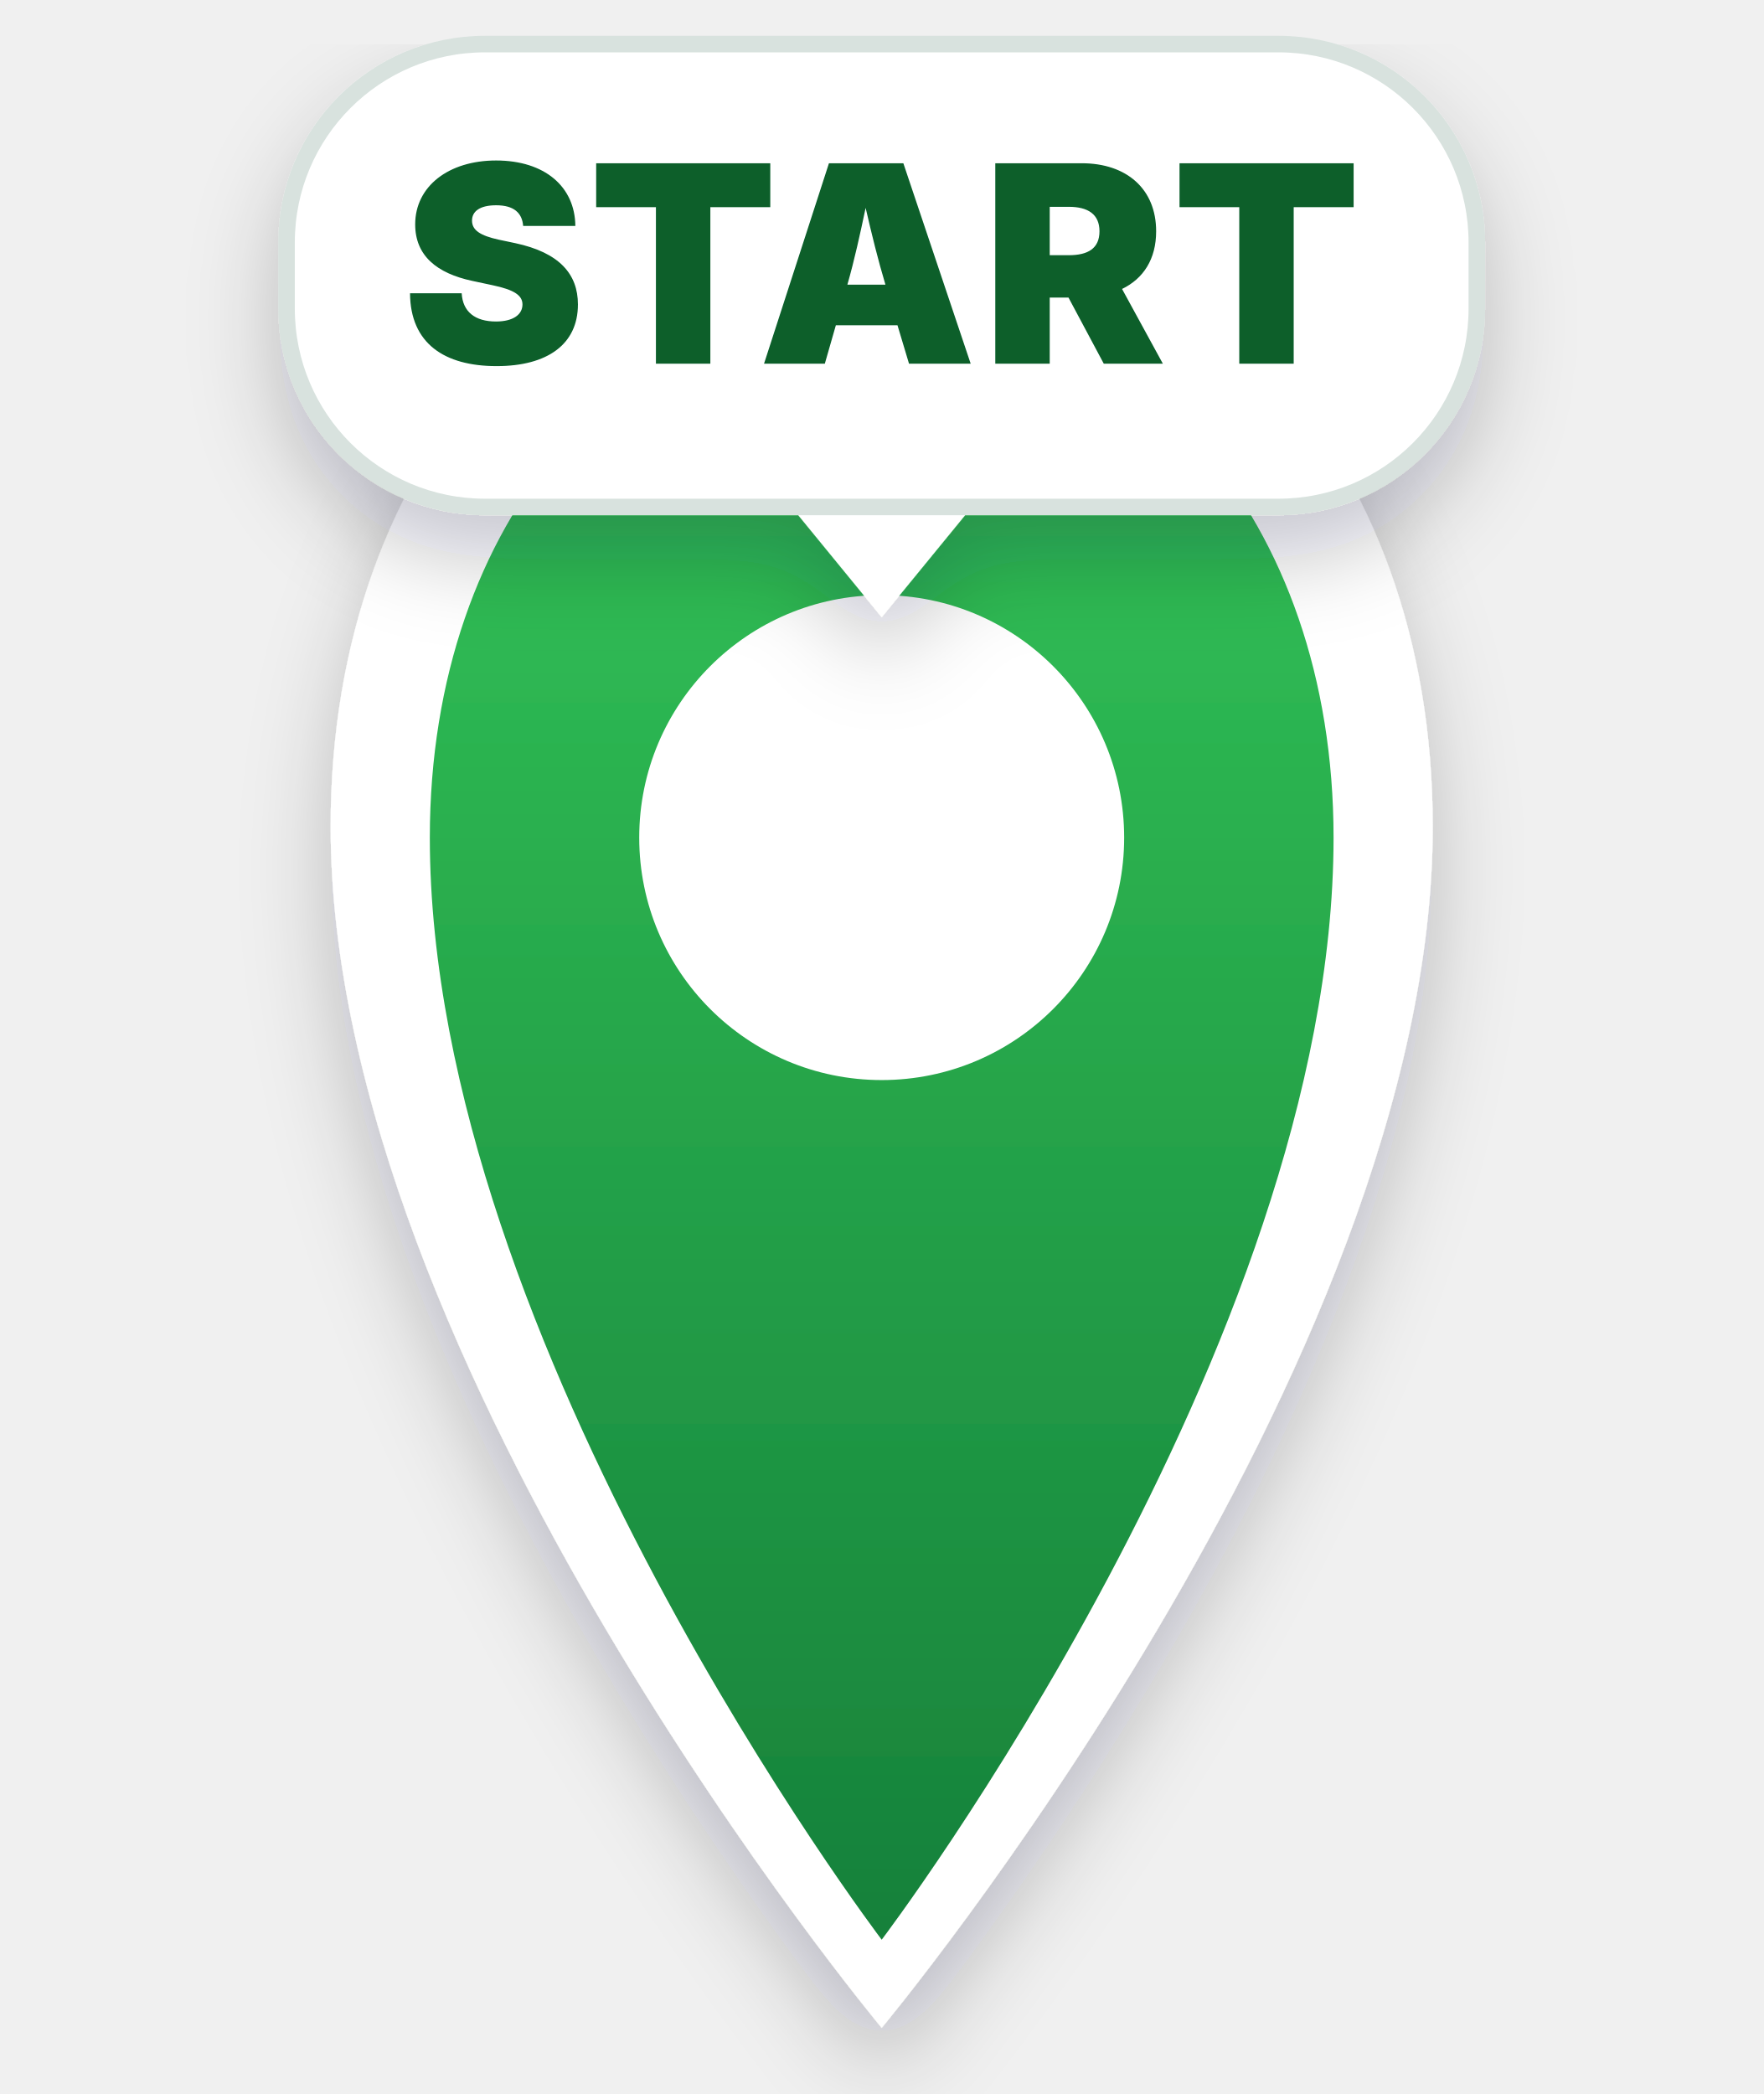
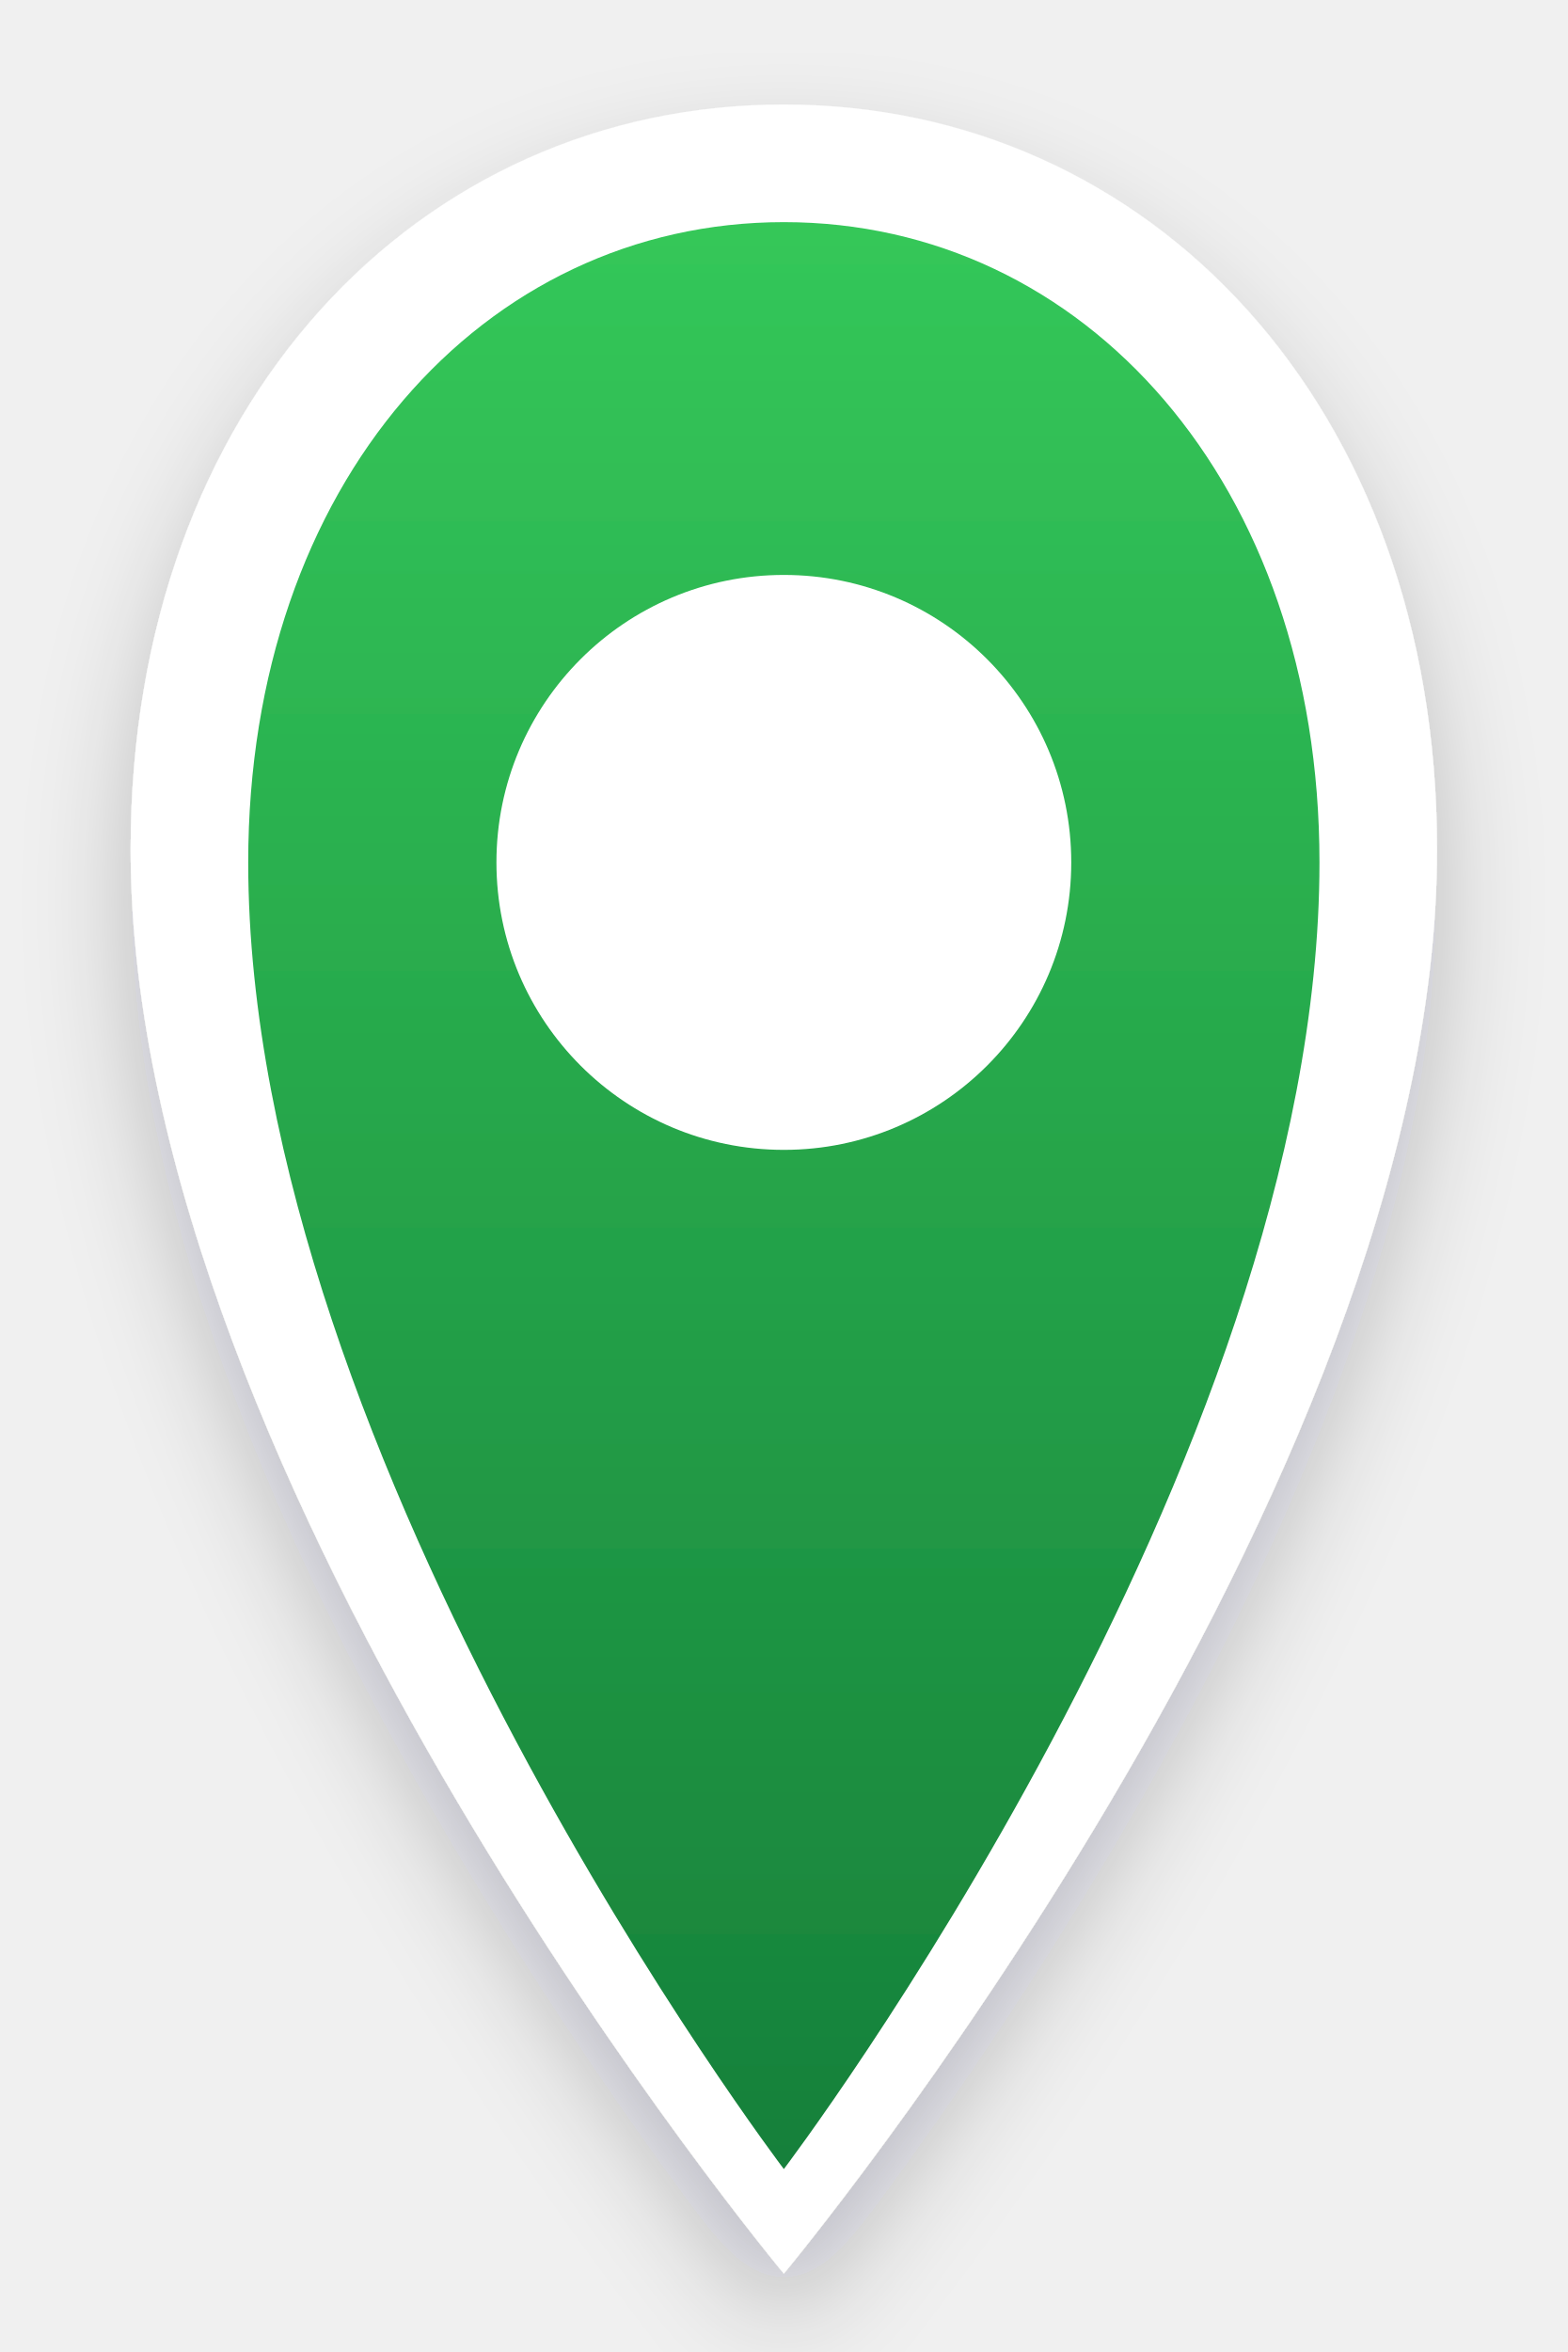
- <svg xmlns="http://www.w3.org/2000/svg" width="160" height="190" viewBox="0 0 160 190" role="img" aria-label="Start marker">
+ <svg xmlns="http://www.w3.org/2000/svg" width="120" height="180" viewBox="0 0 120 180" role="img" aria-label="Start marker icon">
  <defs>
    <filter id="shadow" x="-30%" y="-25%" width="160%" height="160%">
      <feDropShadow dx="0" dy="4" stdDeviation="4" flood-color="#0F172A" flood-opacity="0.22" />
    </filter>
    <linearGradient id="pinGreen" x1="0" y1="0" x2="0" y2="1">
      <stop offset="0%" stop-color="#34C759" />
      <stop offset="100%" stop-color="#16803A" />
    </linearGradient>
  </defs>
  <g filter="url(#shadow)">
-     <path d="M80 184 C80 184 30 124 30 75 C30 41 52 18 80 18 C108 18 130 41 130 75 C130 124 80 184 80 184 Z" fill="#FFFFFF" />
-     <path d="M80 176 C80 176 39 122 39 76 C39 47 57 27 80 27 C103 27 121 47 121 76 C121 122 80 176 80 176 Z" fill="url(#pinGreen)" />
-     <circle cx="80" cy="76" r="22" fill="#FFFFFF" />
-   </g>
-   <g filter="url(#shadow)">
-     <rect x="26" y="4" width="108" height="42" rx="18" fill="#FFFFFF" />
-     <path d="M71 45 L80 56 L89 45 Z" fill="#FFFFFF" />
-     <rect x="26" y="4" width="108" height="42" rx="18" fill="none" stroke="#D8E2DE" stroke-width="1.5" />
-     <text x="80" y="33" text-anchor="middle" font-family="Inter, Arial, Helvetica, sans-serif" font-size="25" font-weight="900" letter-spacing="0.5" fill="#075E2B">START</text>
+     <path d="M60 174 C60 174 10 114 10 65 C10 31 32 8 60 8 C88 8 110 31 110 65 C110 114 60 174 60 174 Z" fill="#FFFFFF" />
+     <path d="M60 166 C60 166 19 112 19 66 C19 37 37 17 60 17 C83 17 101 37 101 66 C101 112 60 166 60 166 Z" fill="url(#pinGreen)" />
+     <circle cx="60" cy="66" r="22" fill="#FFFFFF" />
  </g>
</svg>
